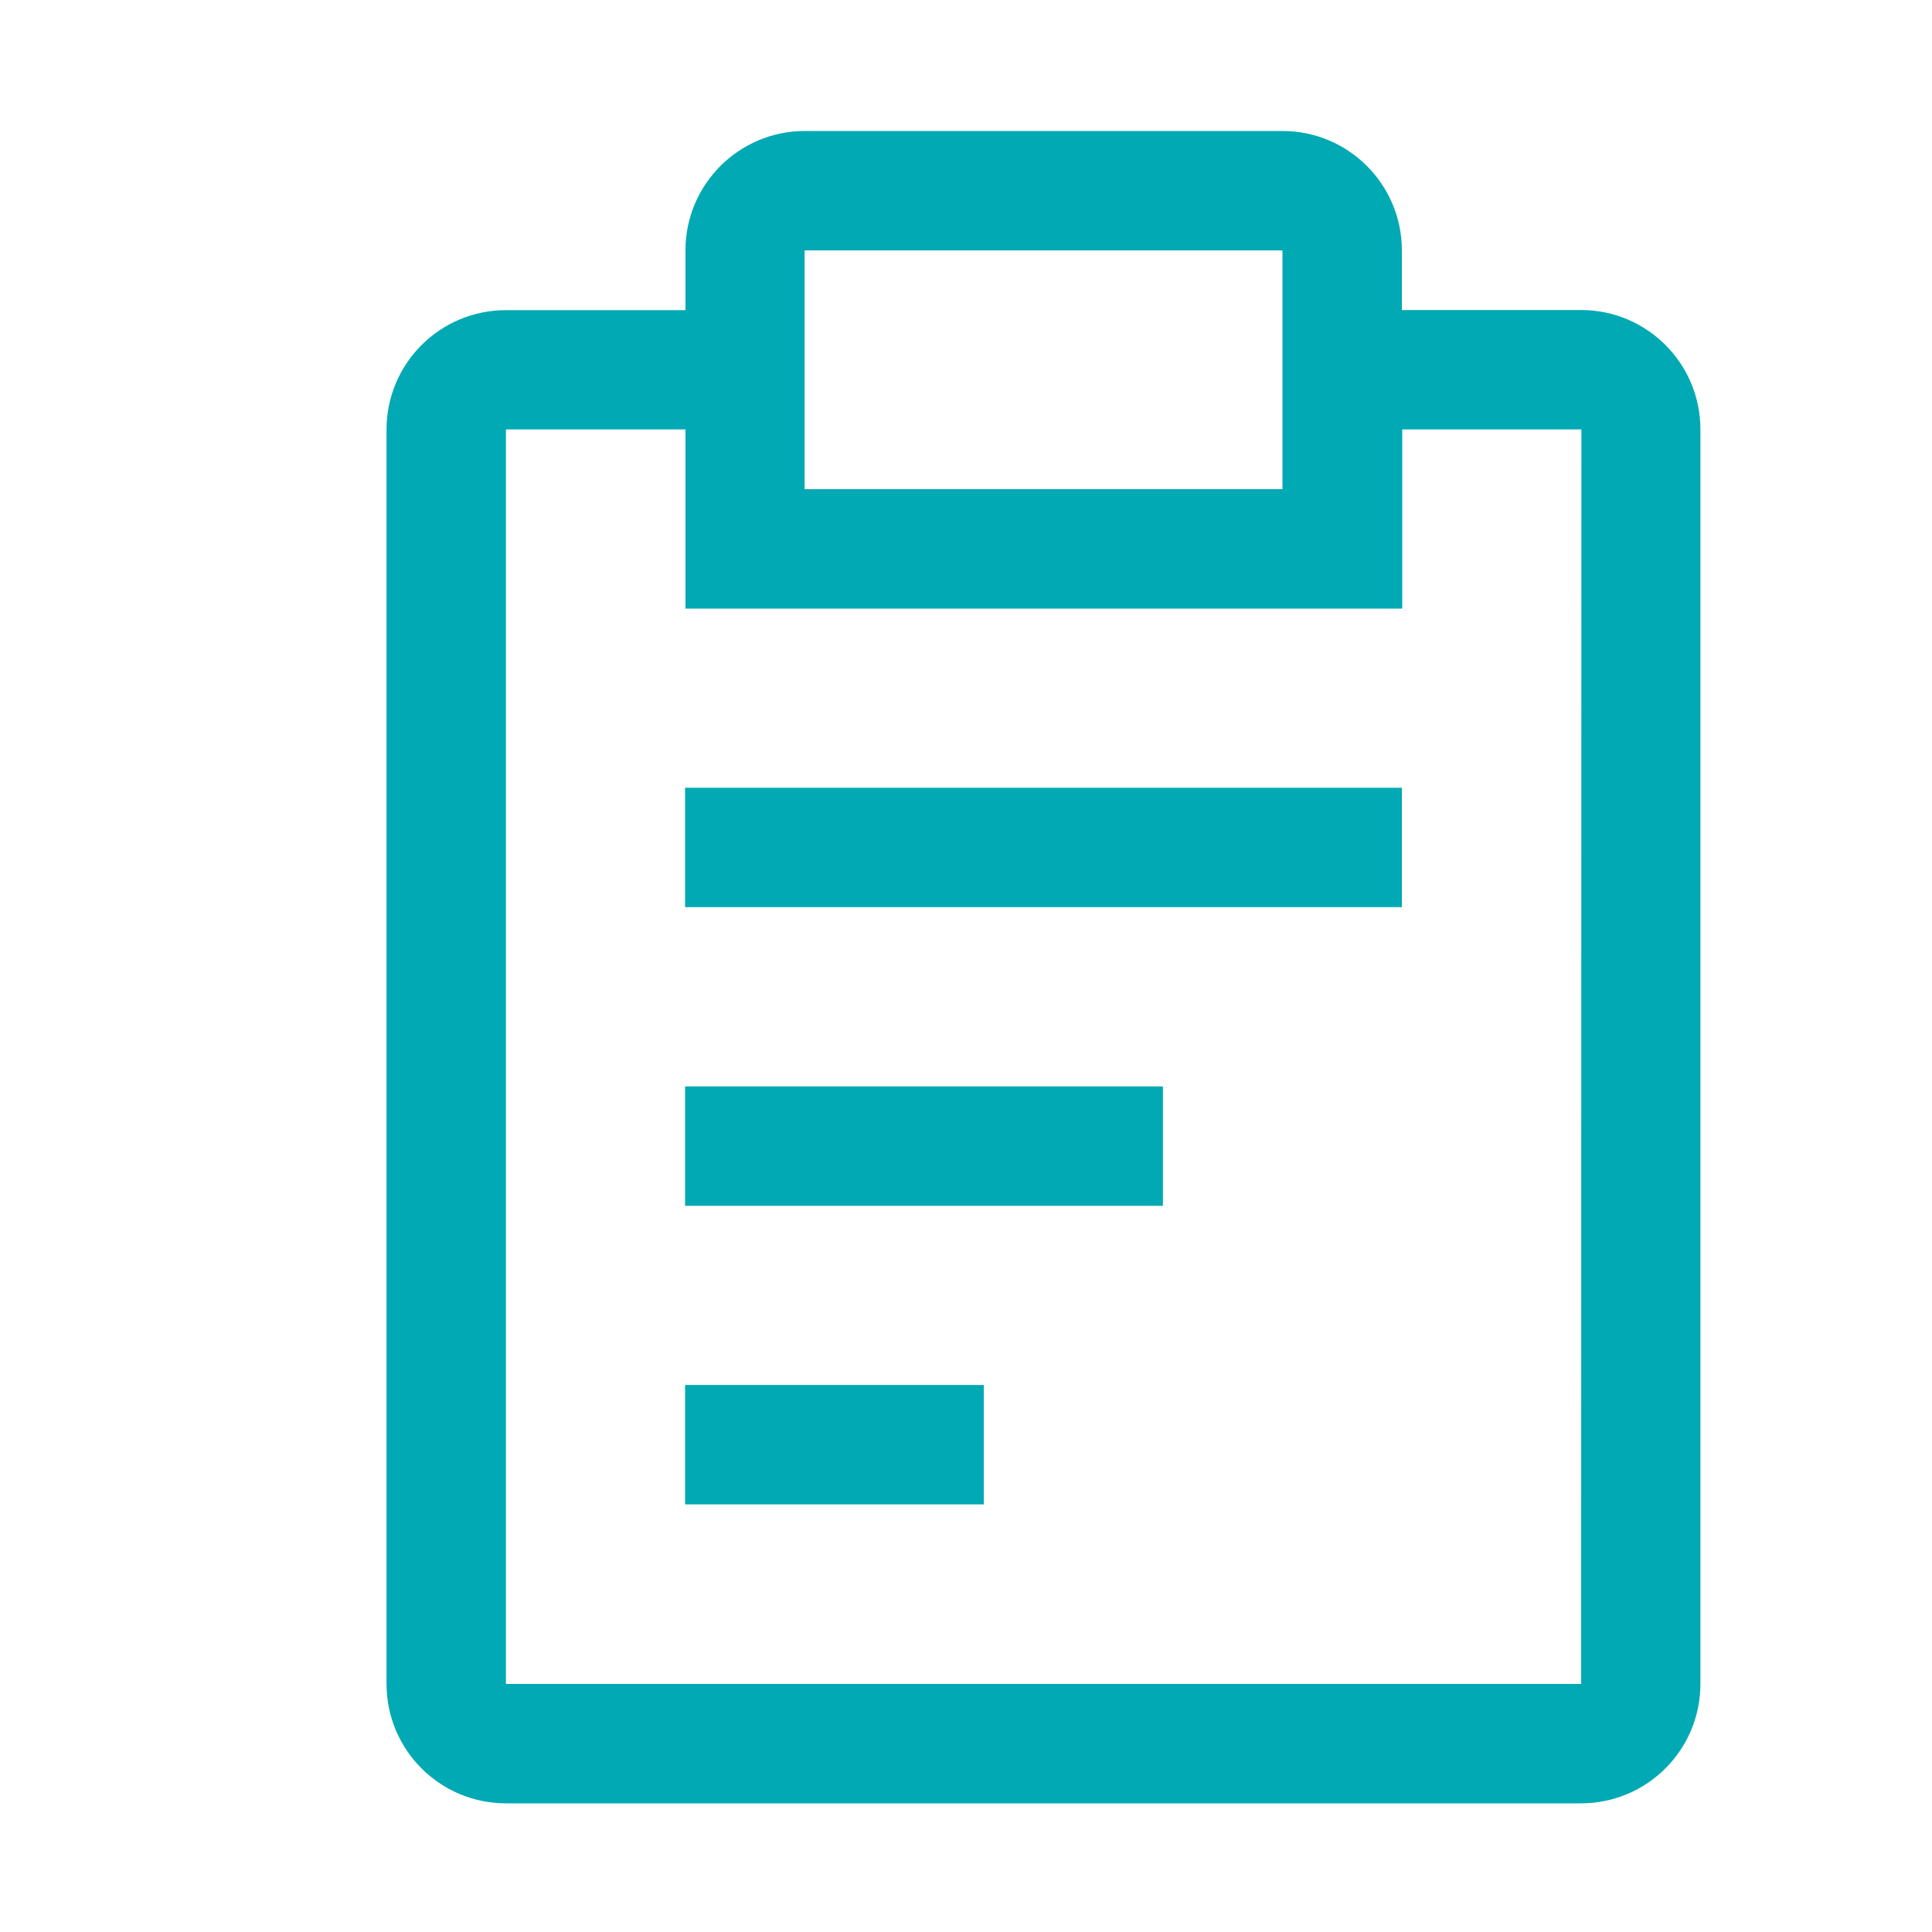
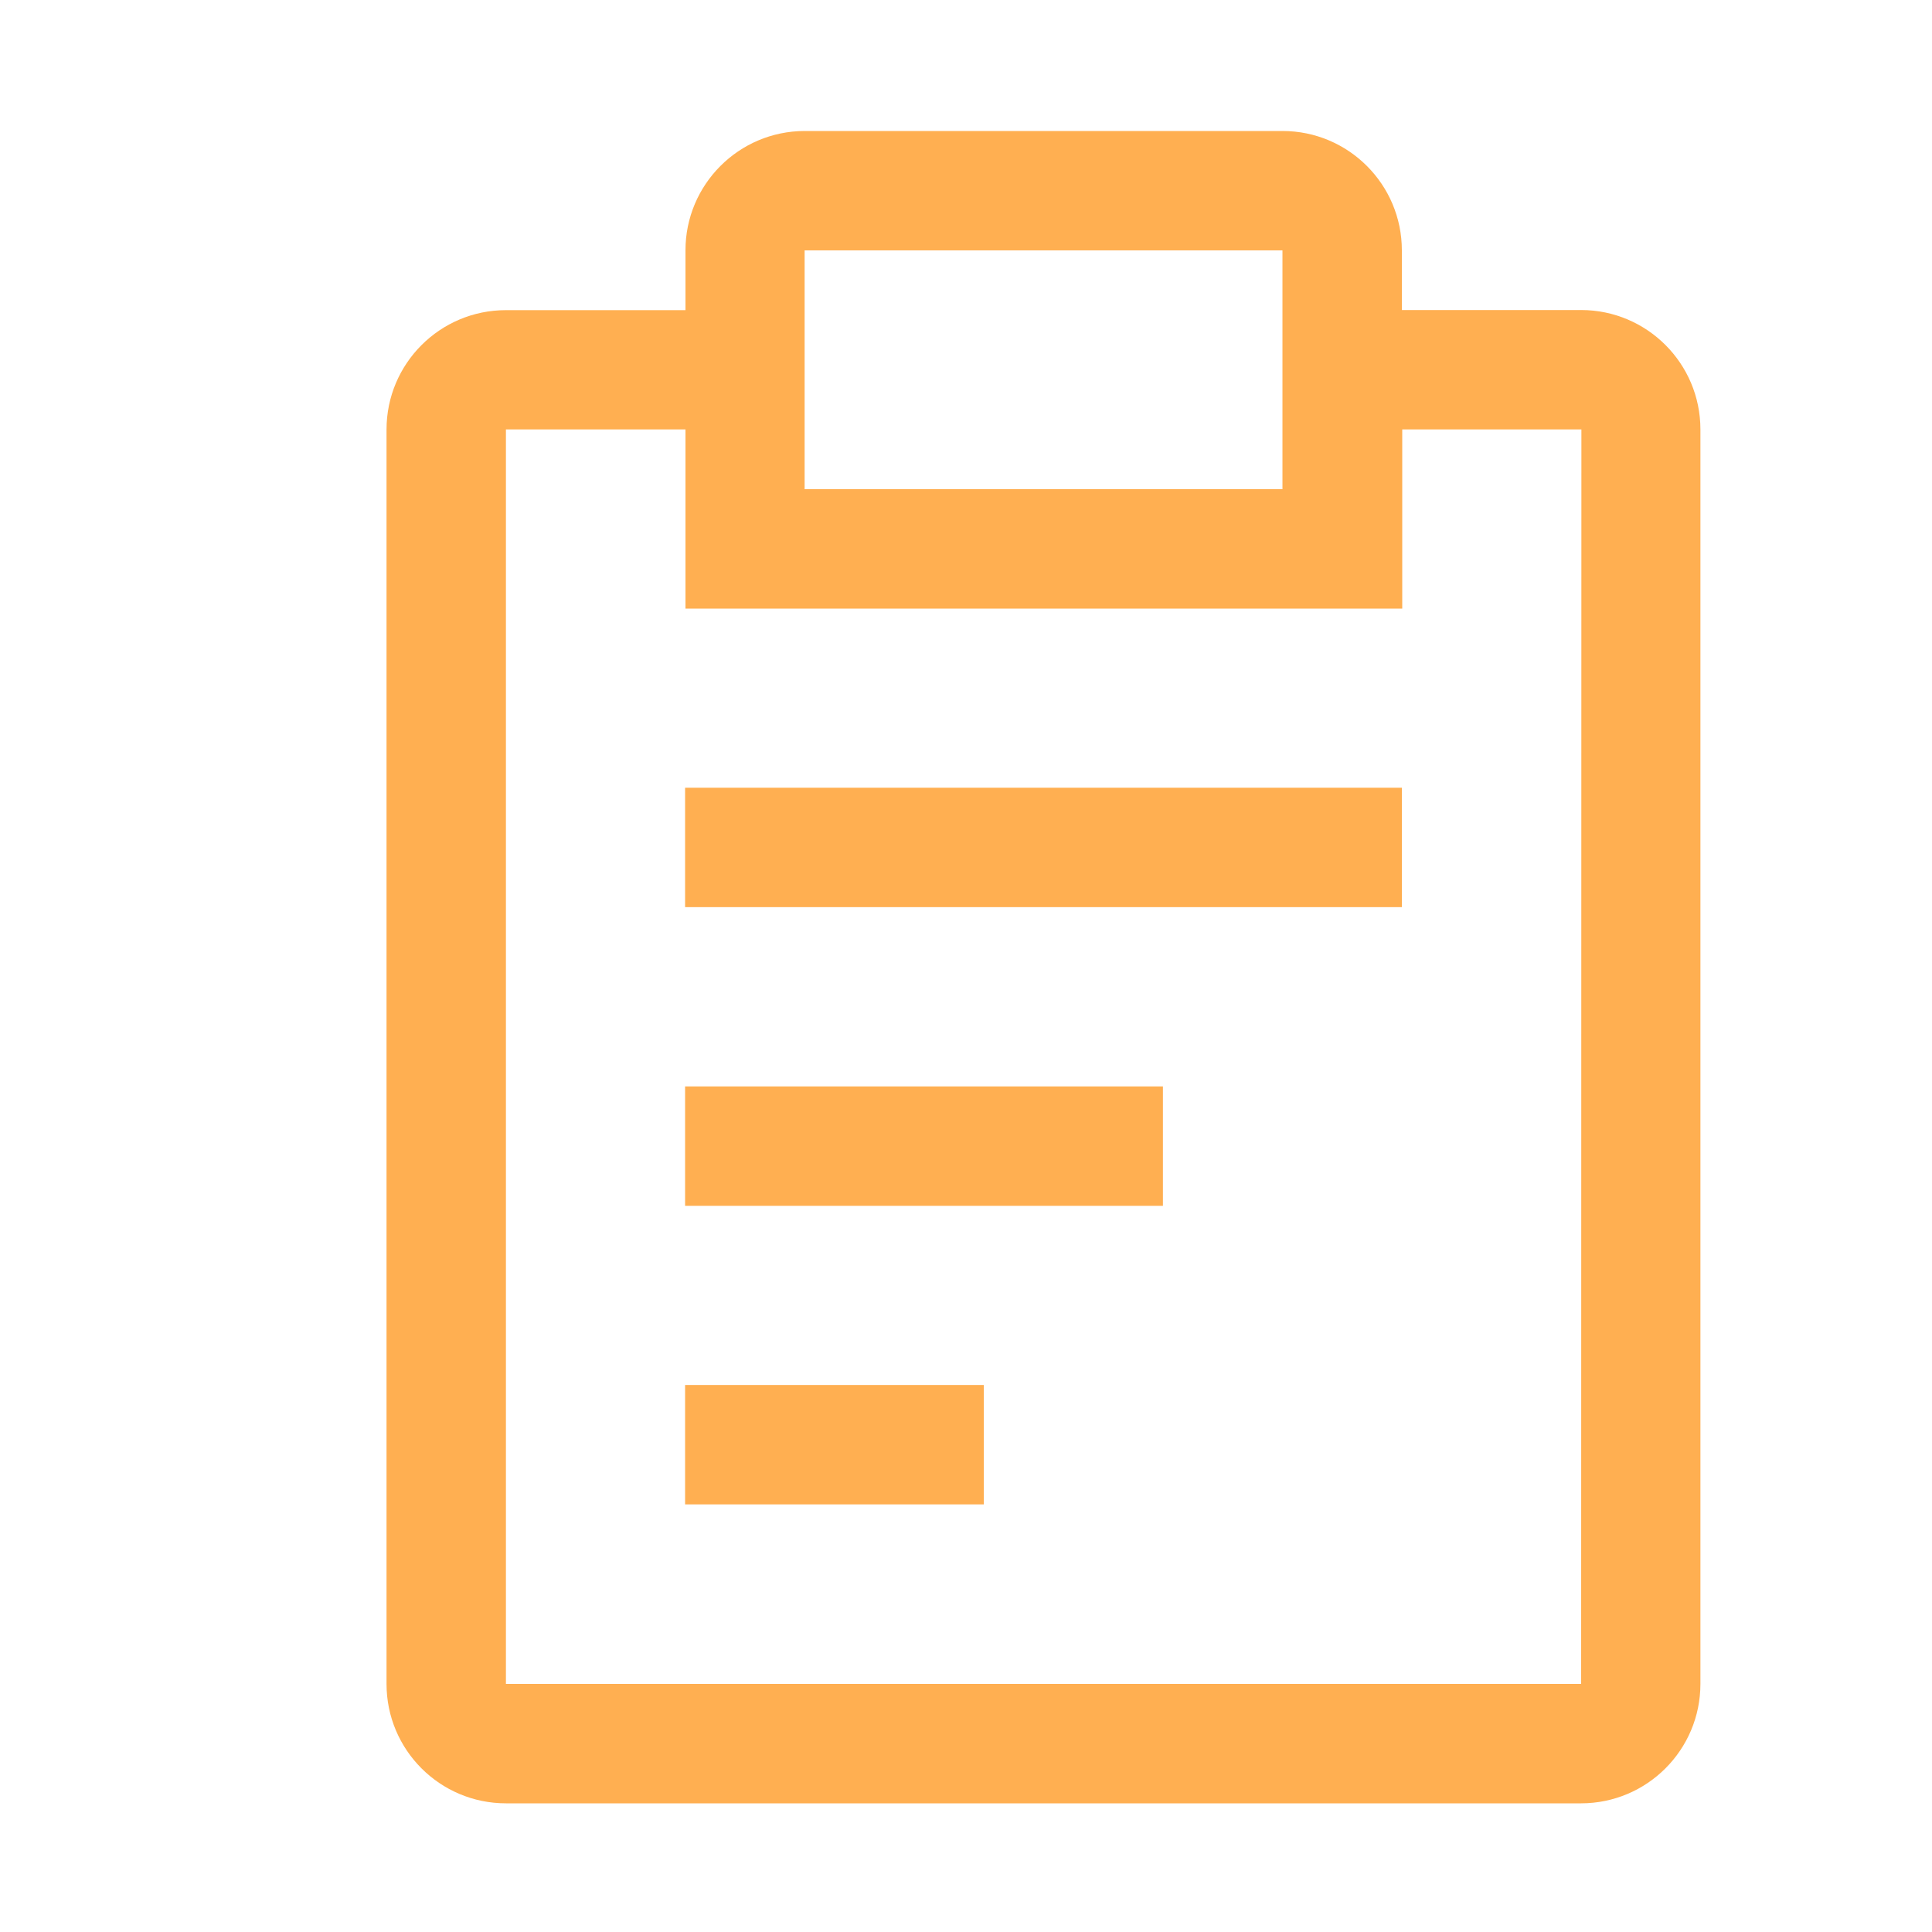
<svg xmlns="http://www.w3.org/2000/svg" width="15" height="15" viewBox="0 0 15 15">
  <defs>
-     <style>.a{fill:none;}.b{clip-path:url(#a);}.c{fill:#00a9b3;}</style>
+     <style>.a{fill:none;}.b{clip-path:url(#a);}.c{fill:#ffaf51;}</style>
    <clipPath id="a">
      <rect class="a" width="15" height="15" transform="translate(23 287)" />
    </clipPath>
  </defs>
  <g class="b" transform="translate(-23 -287)">
    <g transform="translate(23.322 286.944)">
      <path class="c" d="M5.357,9.283h3.71v.927H5.357Zm0-2.319h5.565v.927H5.357Zm0,4.637H7.676v.927H5.357Z" transform="translate(-0.36 -0.792)" />
      <path class="c" d="M11.954,2.463H10.562V2a.927.927,0,0,0-.927-.927H5.925A.927.927,0,0,0,5,2v.464H3.606a.927.927,0,0,0-.927.927v9.739a.927.927,0,0,0,.927.927h8.347a.927.927,0,0,0,.927-.927V3.39A.927.927,0,0,0,11.954,2.463ZM5.925,2h3.71V3.854H5.925Zm6.029,11.13H3.606V3.39H5V4.781h5.565V3.39h1.391Z" transform="translate(0)" />
    </g>
  </g>
</svg>
